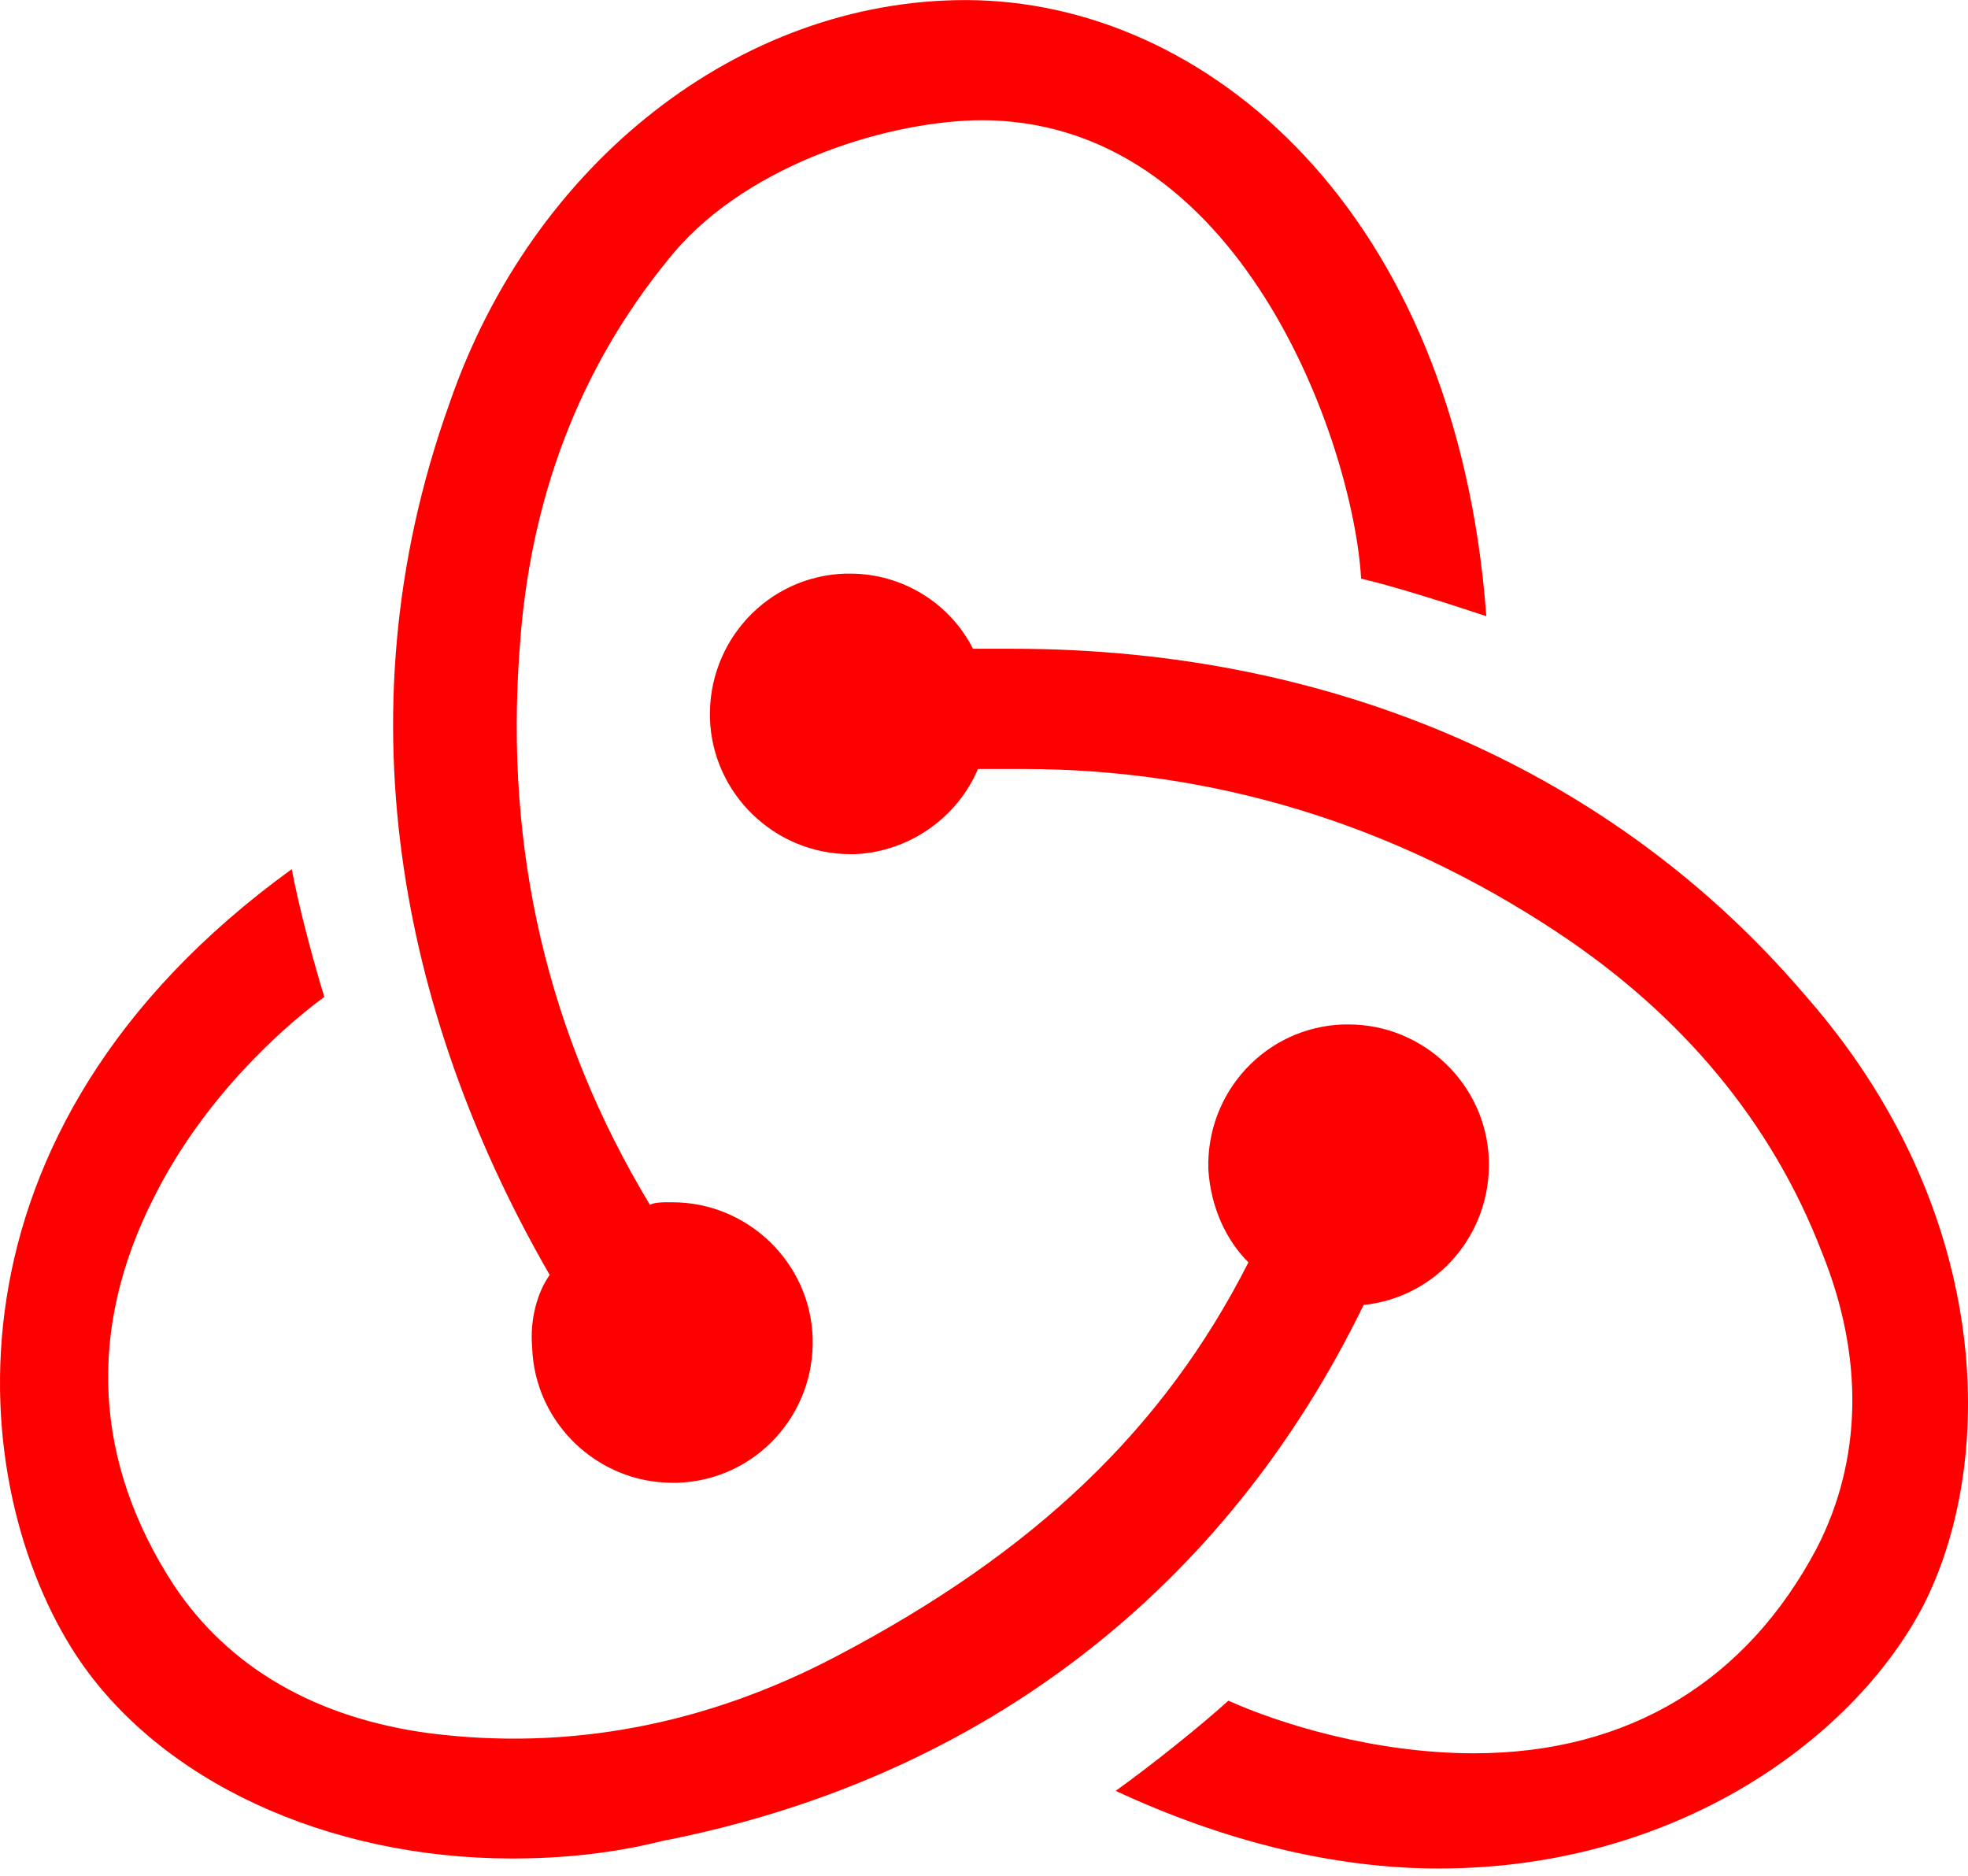
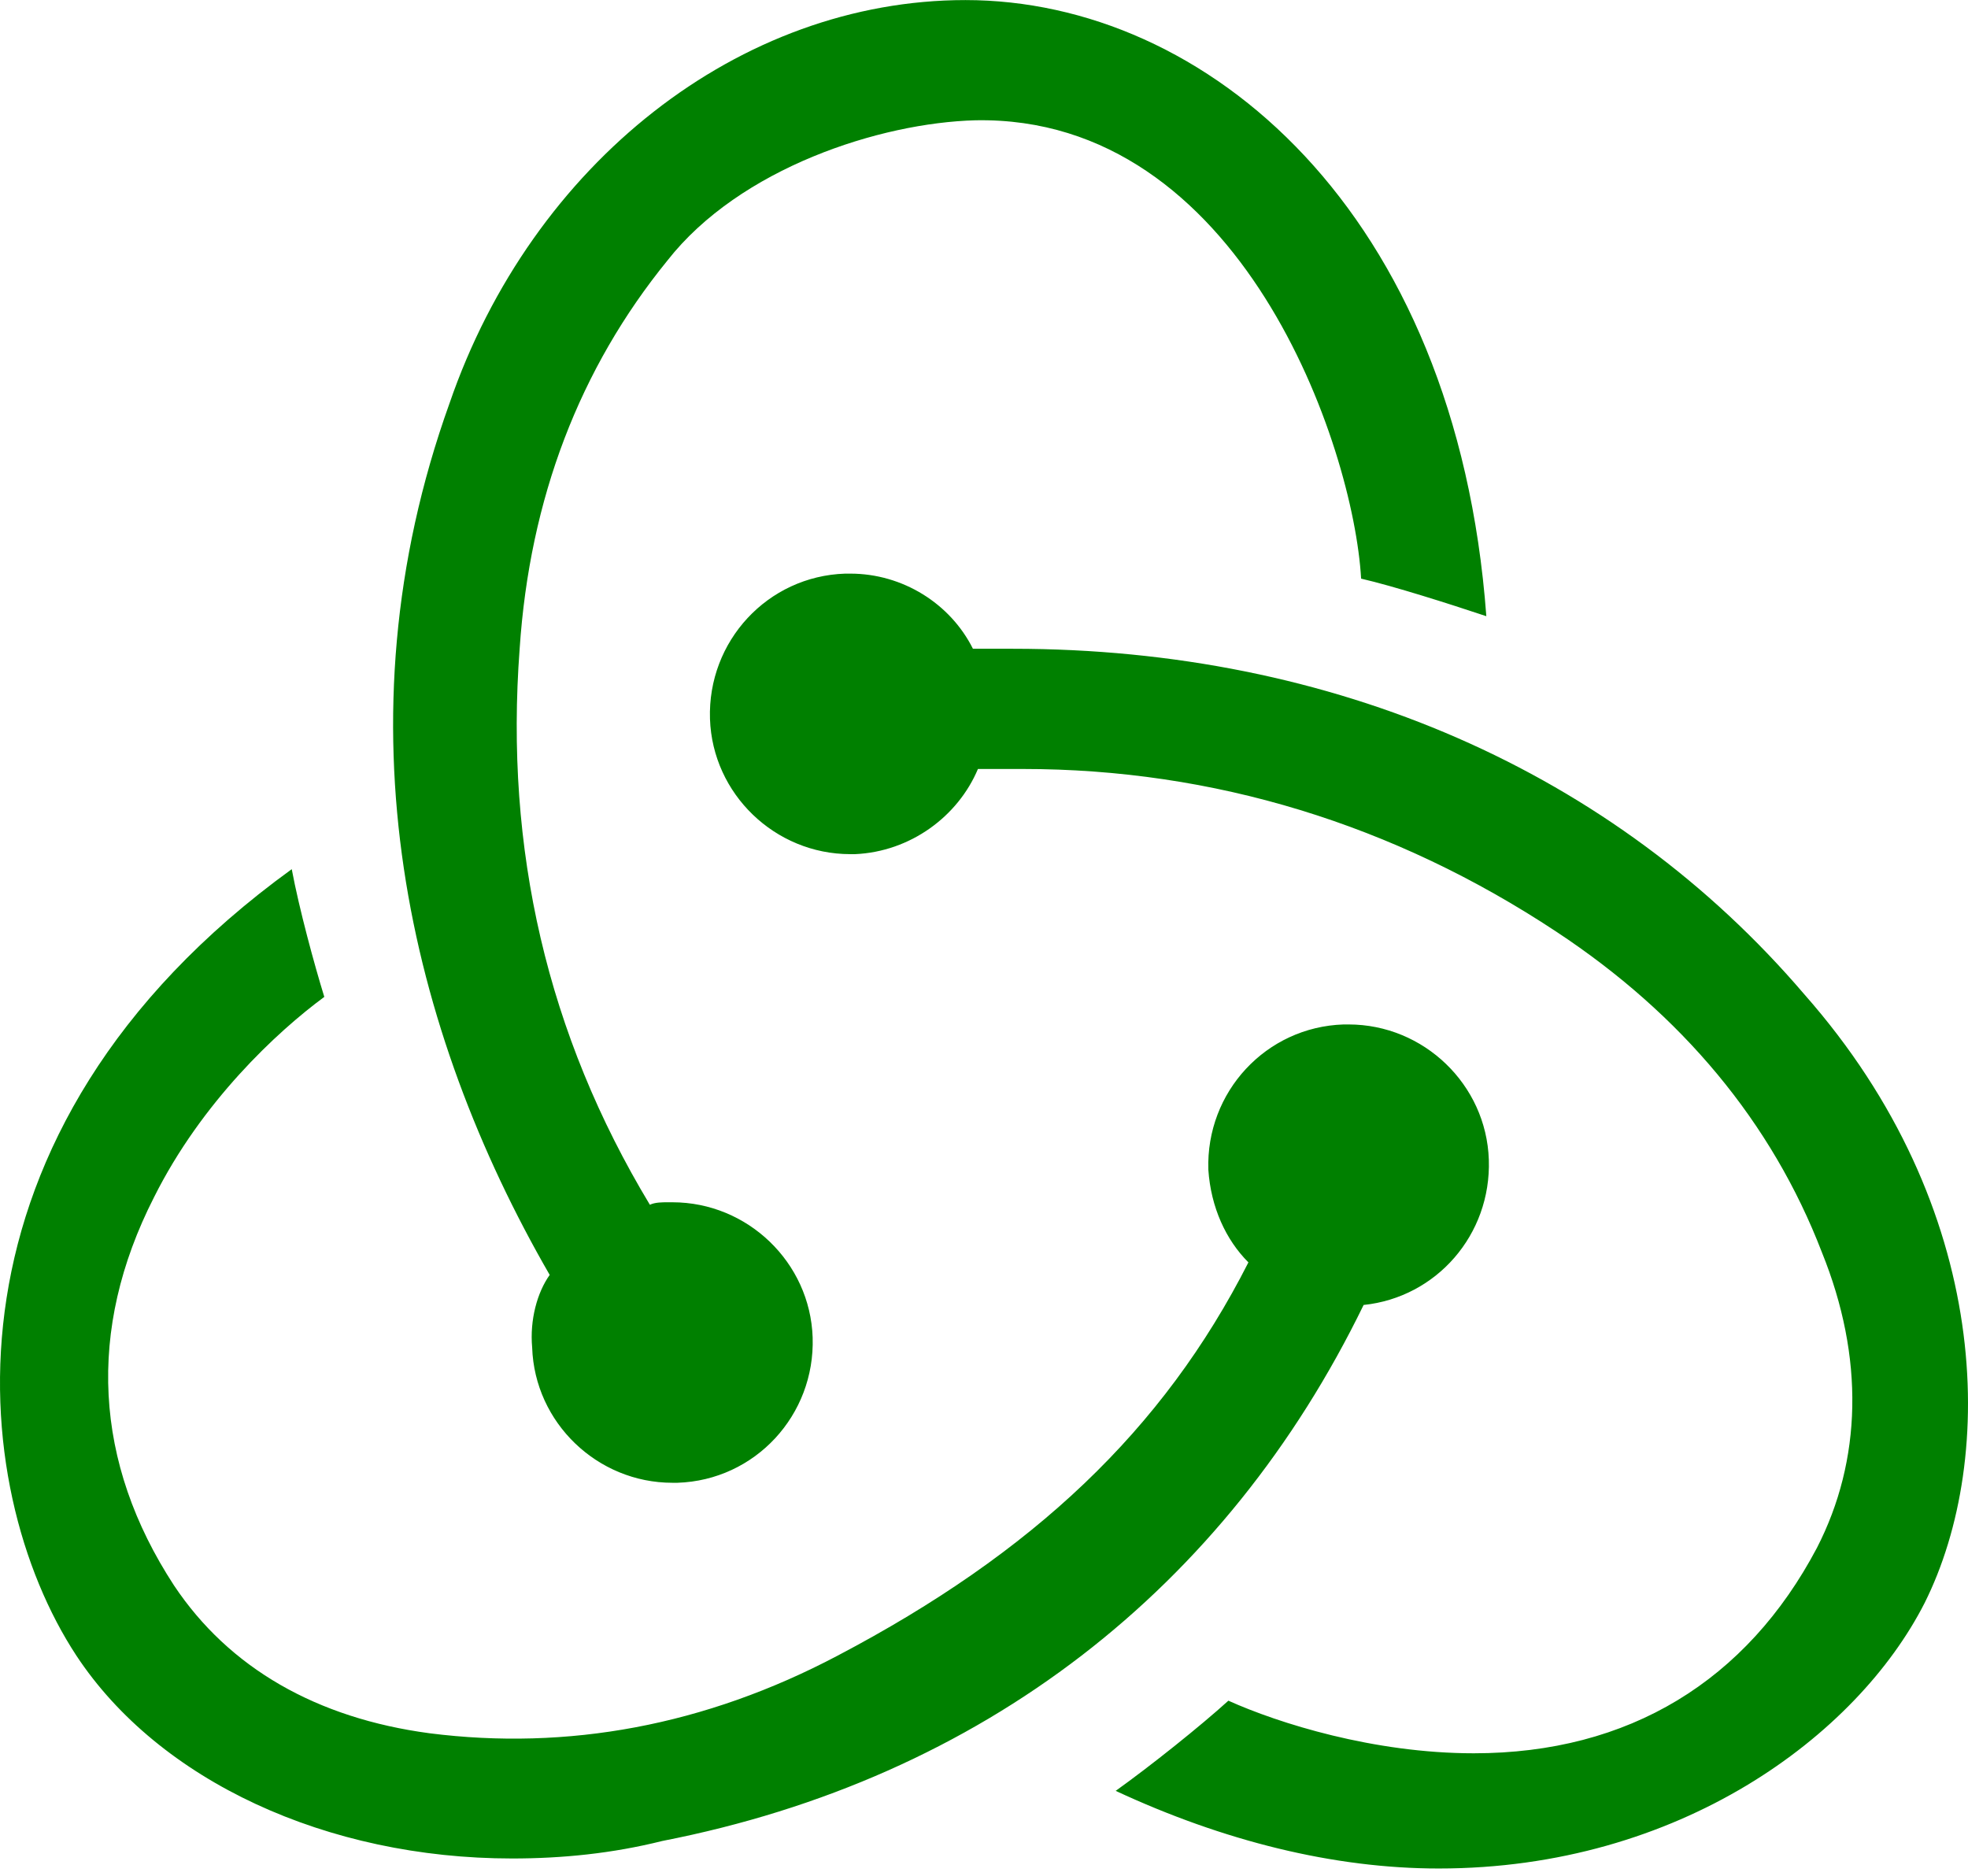
<svg xmlns="http://www.w3.org/2000/svg" width="2500" height="2383" viewBox="0 0 256 244" preserveAspectRatio="xMidYMid">
-   <path d="M177.381 169.733c9.447-.978 16.614-9.122 16.288-18.896-.325-9.773-8.47-17.592-18.243-17.592h-.651c-10.1.326-17.918 8.796-17.592 18.895.326 4.887 2.28 9.122 5.212 12.054-11.076 21.828-28.016 37.791-53.426 51.148-17.266 9.122-35.183 12.38-53.1 10.1-14.66-1.955-26.062-8.47-33.23-19.222-10.424-15.963-11.401-33.23-2.605-50.496 6.19-12.38 15.962-21.502 22.152-26.063-1.303-4.235-3.258-11.402-4.235-16.614-47.237 34.207-42.35 80.468-28.016 102.295 10.75 16.29 32.577 26.389 56.684 26.389 6.515 0 13.03-.652 19.546-2.28 41.699-8.145 73.299-32.905 91.216-69.718zm57.336-40.397c-24.759-28.995-61.245-44.958-102.944-44.958h-5.212c-2.932-5.864-9.122-9.774-15.963-9.774h-.652C99.848 74.93 92.03 83.4 92.355 93.5c.326 9.773 8.47 17.592 18.243 17.592h.651c7.167-.326 13.357-4.887 15.963-11.077h5.864c24.759 0 48.214 7.167 69.39 21.176 16.288 10.751 28.016 24.76 34.531 41.7 5.538 13.683 5.212 27.04-.652 38.443-9.121 17.266-24.432 26.714-44.63 26.714-13.031 0-25.41-3.91-31.926-6.842-3.583 3.258-10.099 8.47-14.66 11.729 14.009 6.515 28.343 10.099 42.025 10.099 31.274 0 54.404-17.267 63.2-34.533 9.447-18.896 8.795-51.474-15.637-79.165zM69.225 175.27c.326 9.774 8.47 17.592 18.243 17.592h.652c10.099-.325 17.917-8.796 17.591-18.895-.325-9.774-8.47-17.592-18.243-17.592h-.651c-.652 0-1.63 0-2.28.325-13.357-22.153-18.895-46.26-16.94-72.323 1.302-19.547 7.818-36.488 19.22-50.497 9.447-12.054 27.69-17.918 40.07-18.243 34.531-.652 49.19 42.351 50.168 59.618 4.235.977 11.402 3.258 16.289 4.887C189.434 27.366 156.857 0 125.584 0c-29.32 0-56.359 21.176-67.11 52.451-14.985 41.7-5.212 81.771 13.031 113.372-1.628 2.28-2.606 5.864-2.28 9.448z" fill="red" />
+   <path d="M177.381 169.733c9.447-.978 16.614-9.122 16.288-18.896-.325-9.773-8.47-17.592-18.243-17.592h-.651c-10.1.326-17.918 8.796-17.592 18.895.326 4.887 2.28 9.122 5.212 12.054-11.076 21.828-28.016 37.791-53.426 51.148-17.266 9.122-35.183 12.38-53.1 10.1-14.66-1.955-26.062-8.47-33.23-19.222-10.424-15.963-11.401-33.23-2.605-50.496 6.19-12.38 15.962-21.502 22.152-26.063-1.303-4.235-3.258-11.402-4.235-16.614-47.237 34.207-42.35 80.468-28.016 102.295 10.75 16.29 32.577 26.389 56.684 26.389 6.515 0 13.03-.652 19.546-2.28 41.699-8.145 73.299-32.905 91.216-69.718zm57.336-40.397c-24.759-28.995-61.245-44.958-102.944-44.958h-5.212c-2.932-5.864-9.122-9.774-15.963-9.774h-.652C99.848 74.93 92.03 83.4 92.355 93.5c.326 9.773 8.47 17.592 18.243 17.592h.651c7.167-.326 13.357-4.887 15.963-11.077h5.864c24.759 0 48.214 7.167 69.39 21.176 16.288 10.751 28.016 24.76 34.531 41.7 5.538 13.683 5.212 27.04-.652 38.443-9.121 17.266-24.432 26.714-44.63 26.714-13.031 0-25.41-3.91-31.926-6.842-3.583 3.258-10.099 8.47-14.66 11.729 14.009 6.515 28.343 10.099 42.025 10.099 31.274 0 54.404-17.267 63.2-34.533 9.447-18.896 8.795-51.474-15.637-79.165zM69.225 175.27c.326 9.774 8.47 17.592 18.243 17.592h.652c10.099-.325 17.917-8.796 17.591-18.895-.325-9.774-8.47-17.592-18.243-17.592h-.651c-.652 0-1.63 0-2.28.325-13.357-22.153-18.895-46.26-16.94-72.323 1.302-19.547 7.818-36.488 19.22-50.497 9.447-12.054 27.69-17.918 40.07-18.243 34.531-.652 49.19 42.351 50.168 59.618 4.235.977 11.402 3.258 16.289 4.887C189.434 27.366 156.857 0 125.584 0c-29.32 0-56.359 21.176-67.11 52.451-14.985 41.7-5.212 81.771 13.031 113.372-1.628 2.28-2.606 5.864-2.28 9.448z" fill="green" />
</svg>
